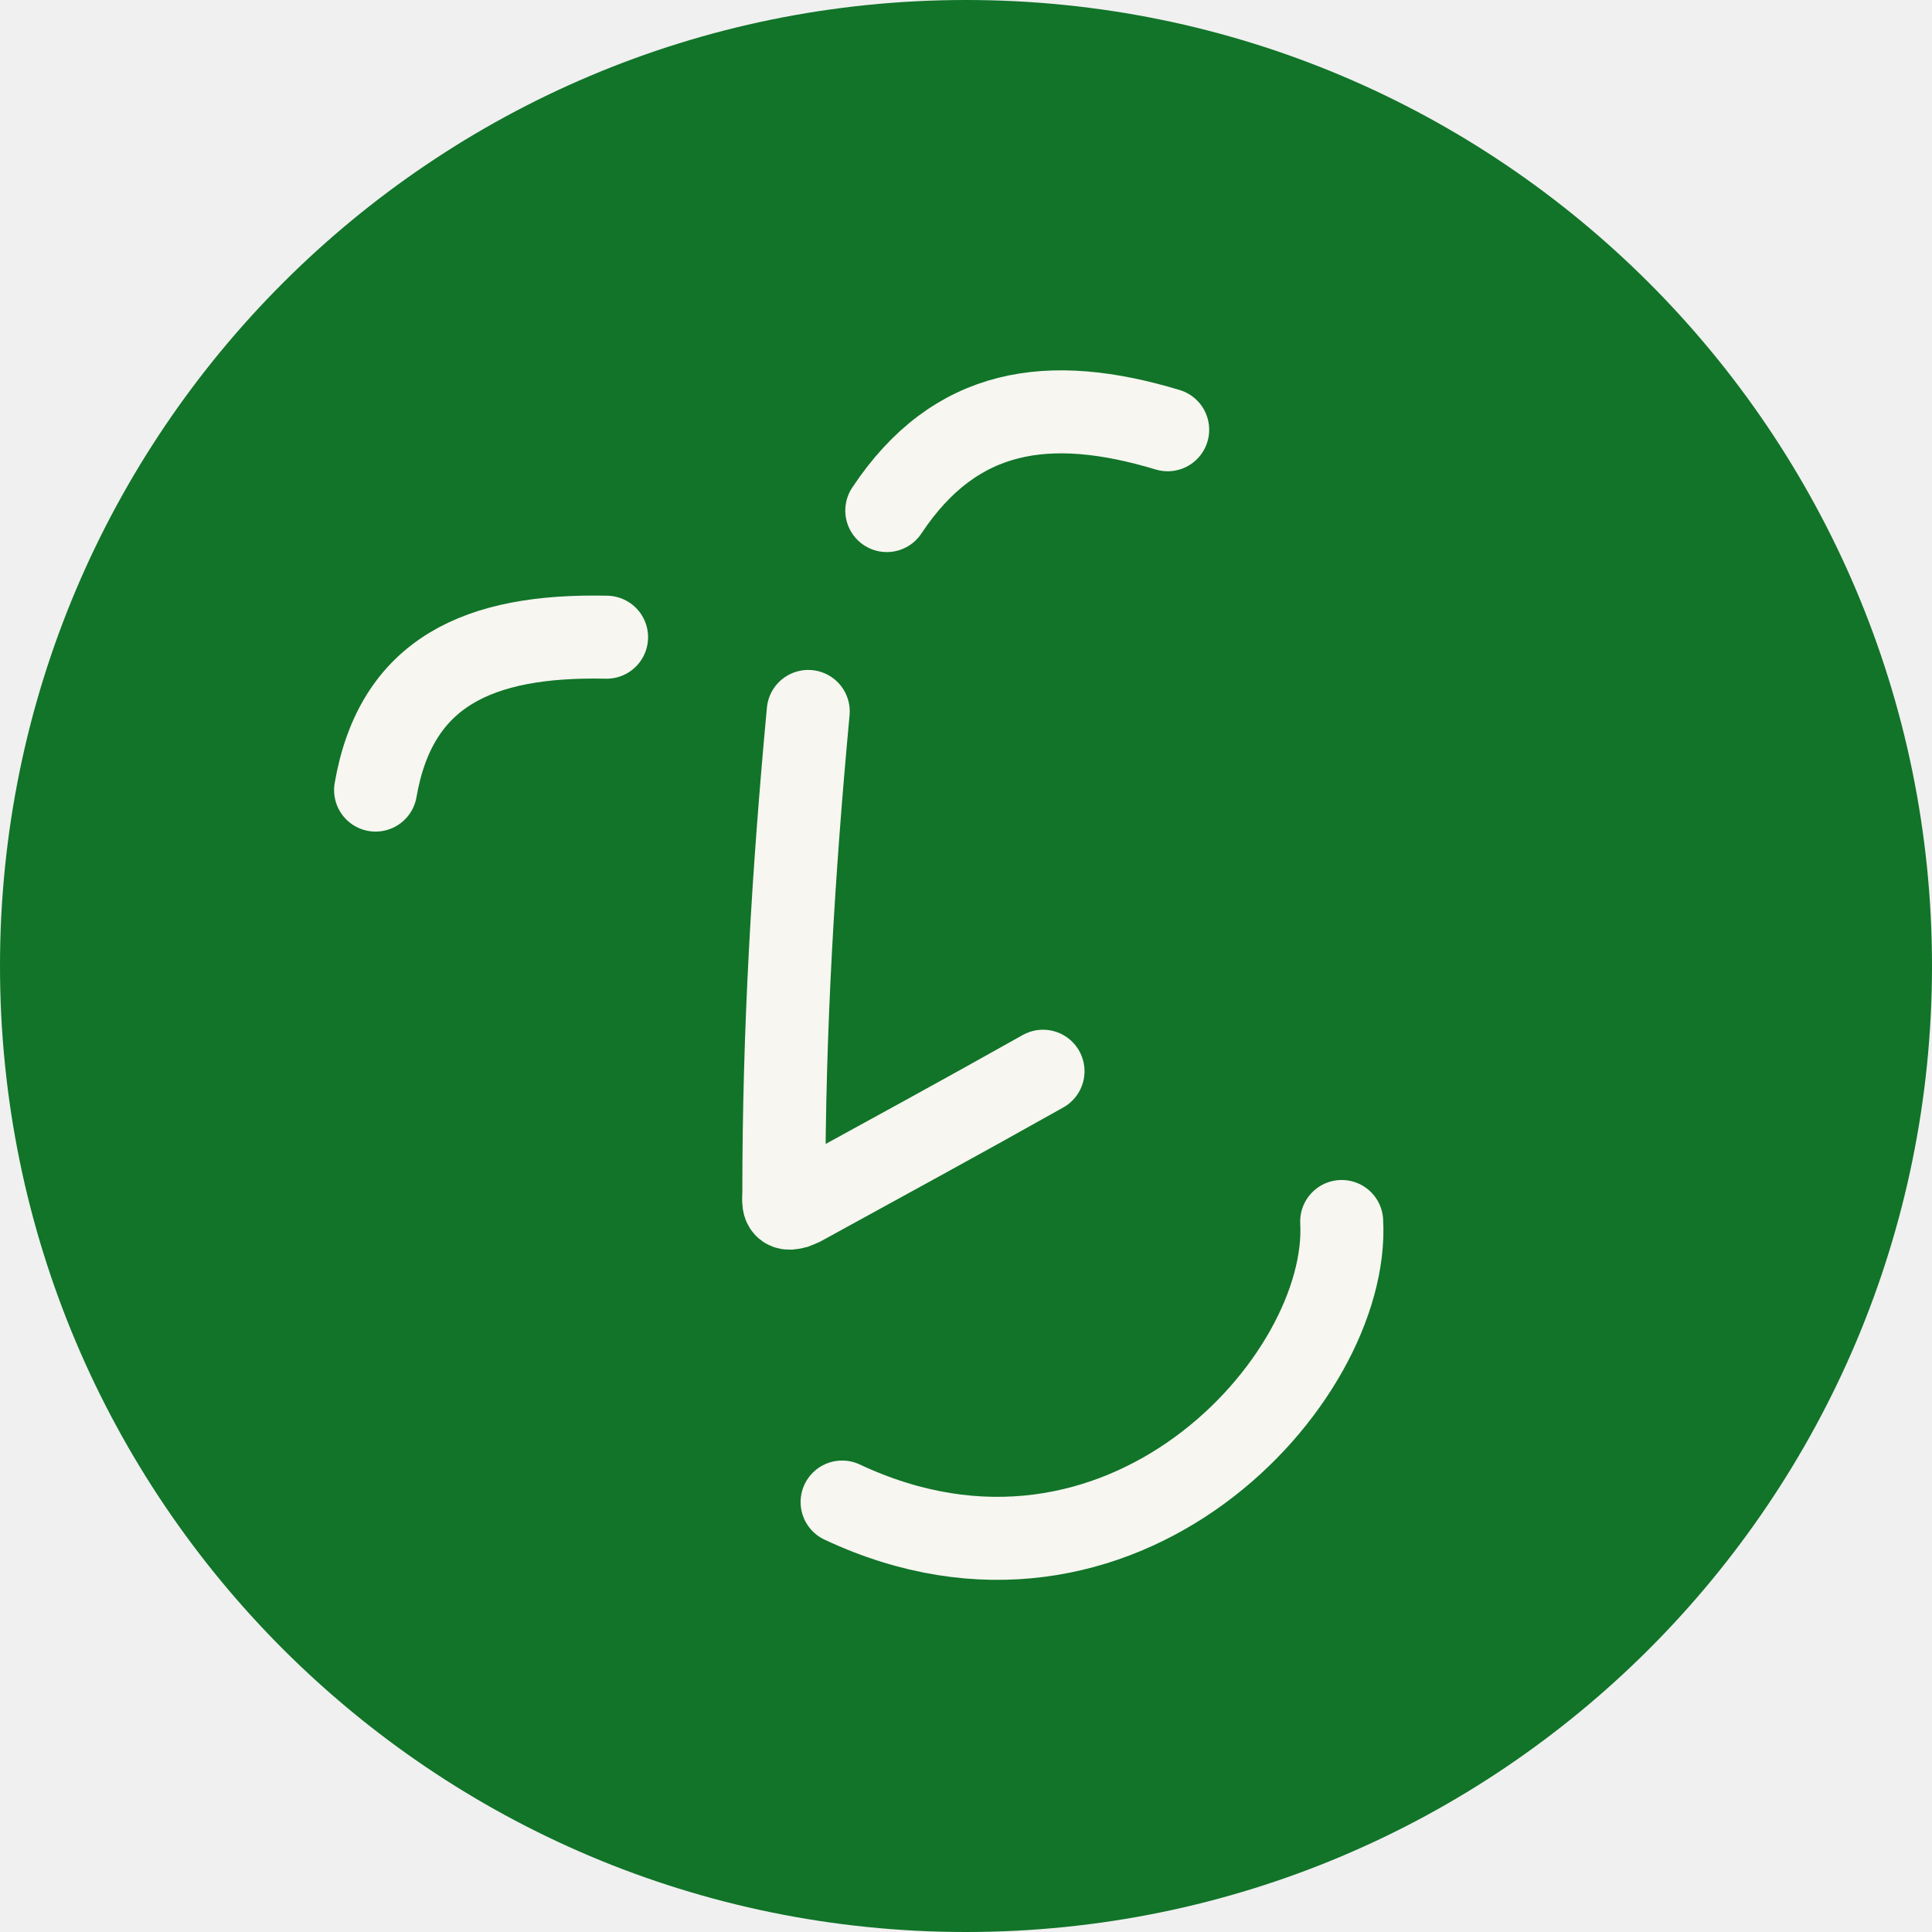
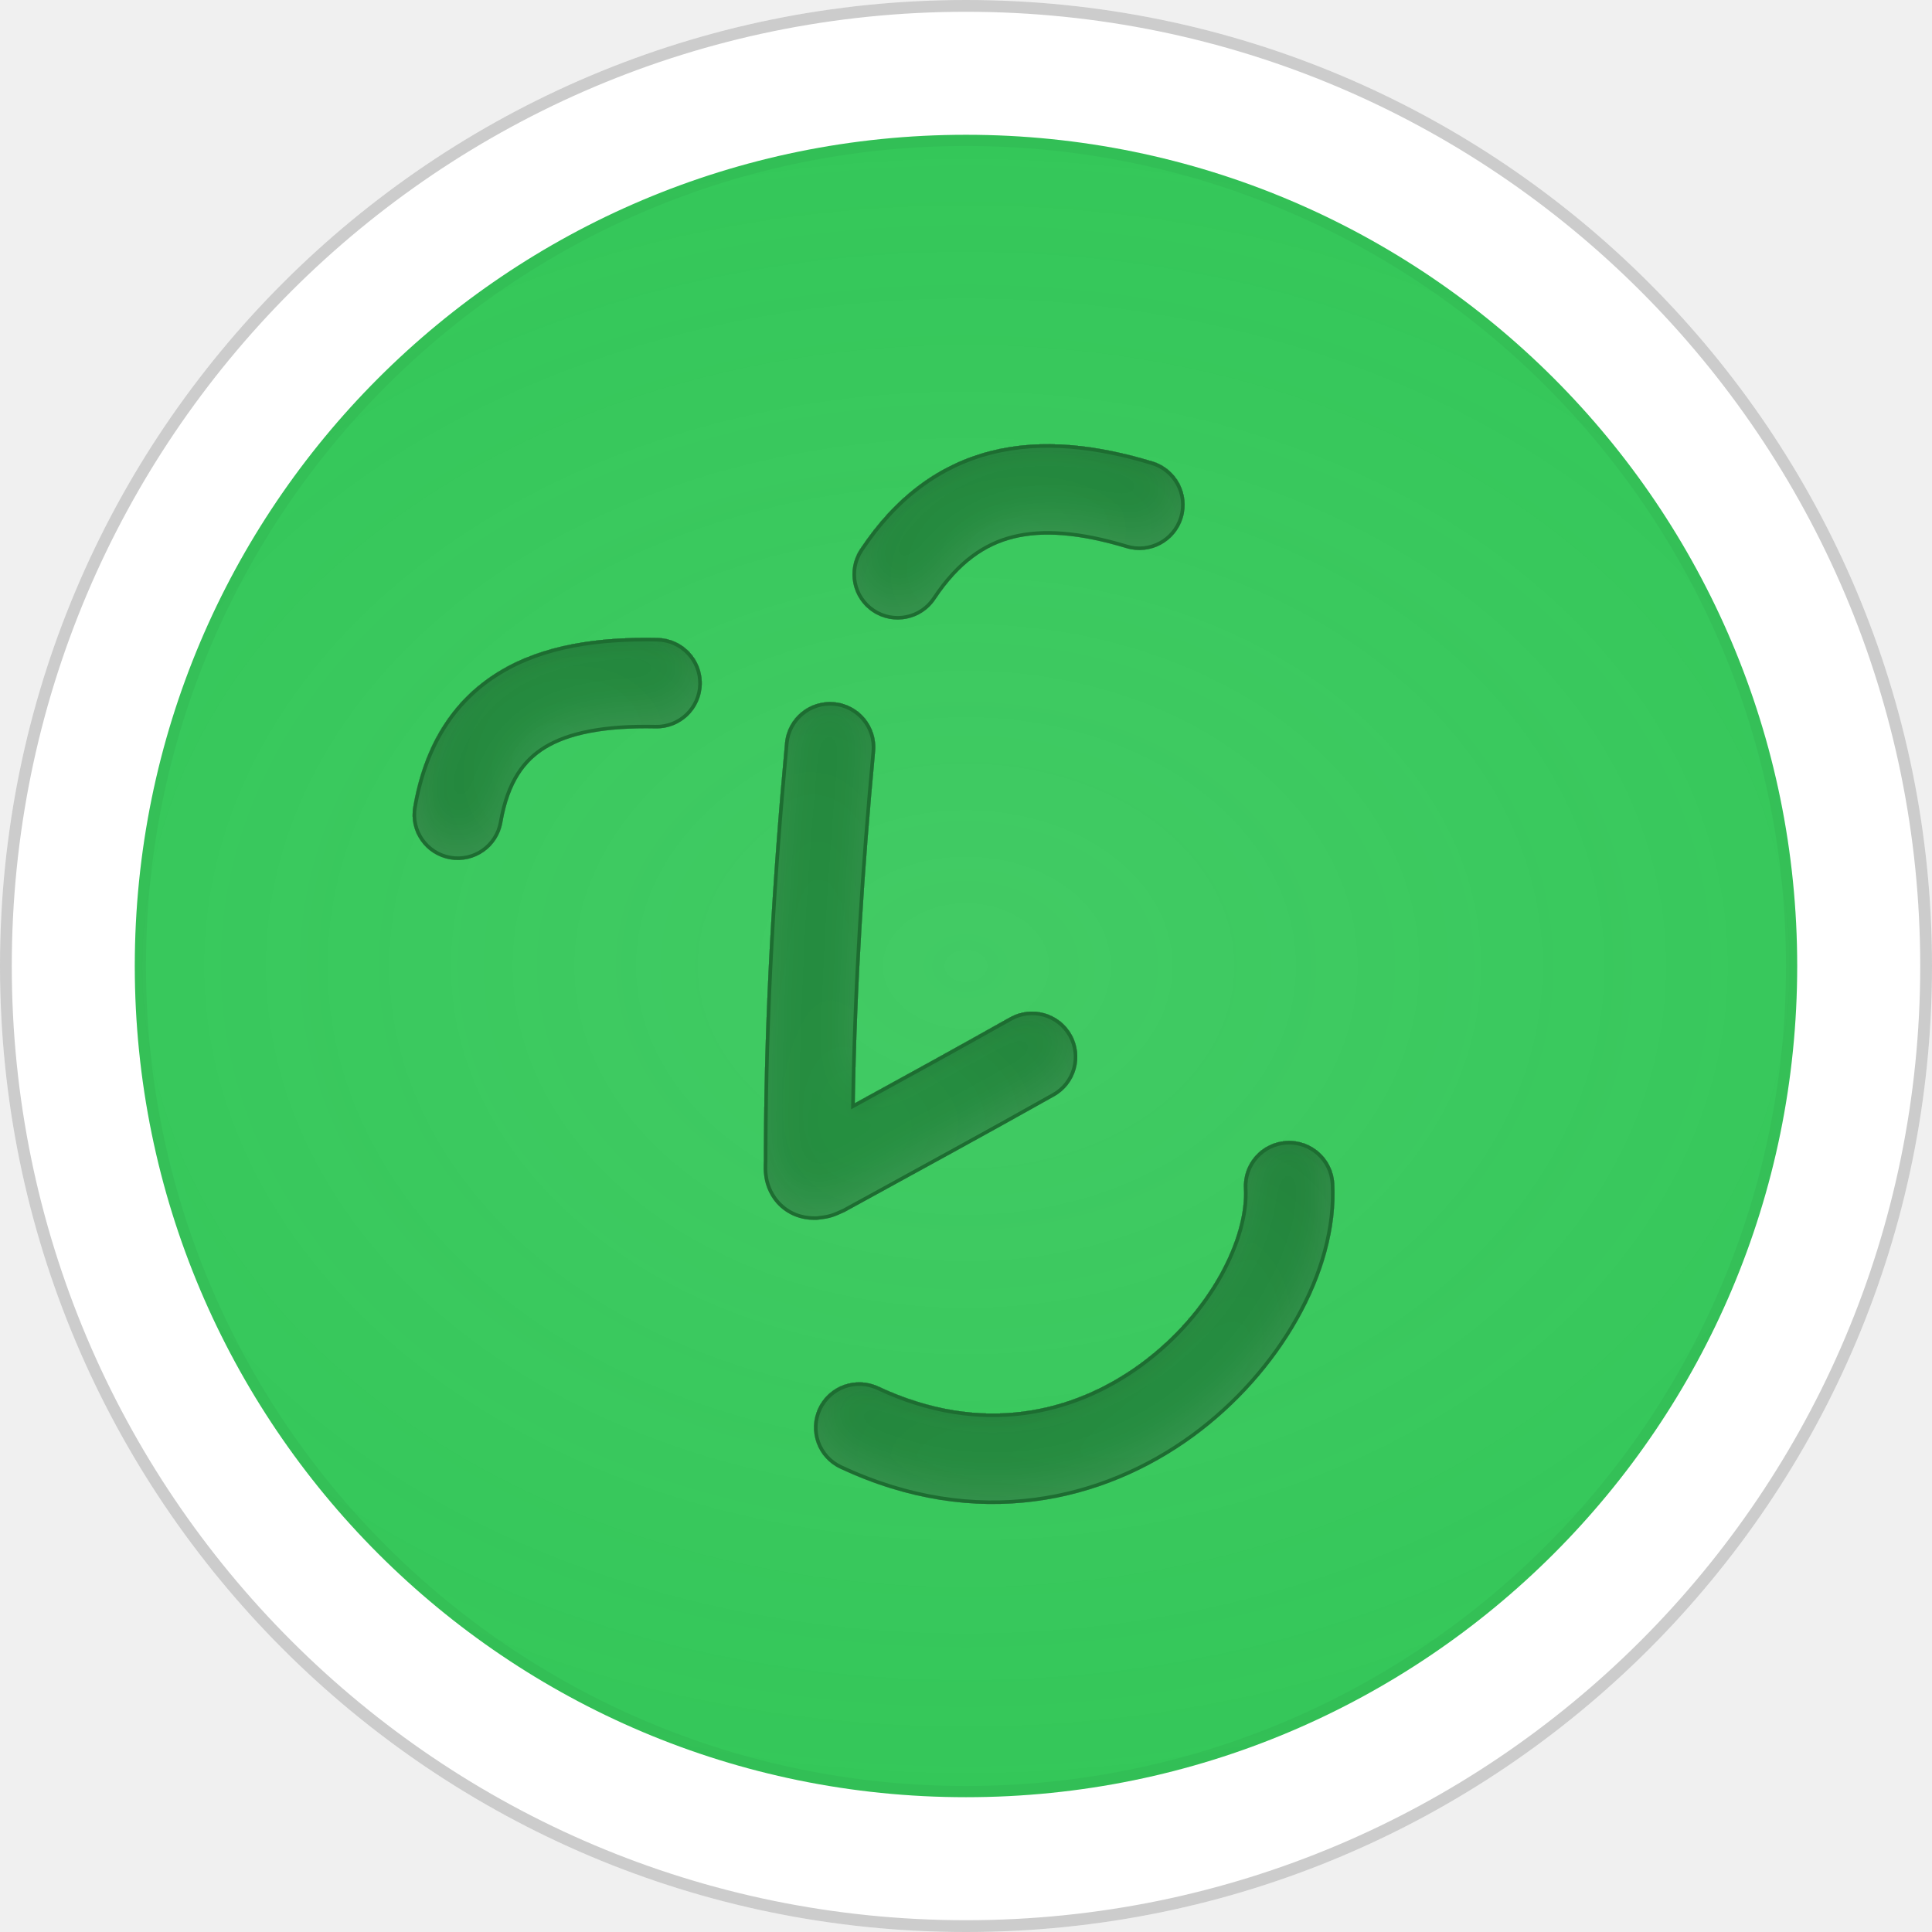
<svg xmlns="http://www.w3.org/2000/svg" width="512" height="512" viewBox="0 0 512 512" fill="none">
-   <rect width="512" height="512" rx="256" fill="#117429" />
-   <path d="M99.532 209.38C104.935 178.164 126.779 168.13 160.747 168.865" stroke="#F7F6F0" stroke-width="22" stroke-linecap="round" />
-   <path d="M235.01 135.304C253.148 107.979 278.002 104.397 309.448 113.889" stroke="#F7F6F0" stroke-width="22" stroke-linecap="round" />
-   <path d="M214.191 188.541C210.196 231.454 207.727 272.933 207.727 316.074C207.728 317.708 207.236 320.17 209.205 320.17C211.041 319.933 210.19 320.17 212.485 319.172C235.789 306.385 255 295.931 276.409 283.888" stroke="#F7F6F0" stroke-width="22" stroke-linecap="round" />
-   <path d="M355.561 323.712C357.864 365.756 297.017 432.715 223.168 398.059" stroke="#F7F6F0" stroke-width="22" stroke-linecap="round" />
+   <circle cx="256" cy="256" r="256" fill="white" />
+   <circle cx="256" cy="256" r="254.439" stroke="black" stroke-opacity="0.2" stroke-width="3.122" />
+   <rect x="35.719" y="35.719" width="440.558" height="440.558" rx="220.279" fill="white" />
+   <rect x="35.719" y="35.719" width="440.558" height="440.558" rx="220.279" fill="url(#paint0_radial_2171_5152)" />
+   <rect x="37.204" y="37.204" width="437.587" height="437.587" rx="218.794" stroke="black" stroke-opacity="0.04" stroke-width="2.971" />
+   <mask id="path-5-inside-1_2171_5152" fill="white">
+     <path d="M340.969 302.386C347.574 302.024 353.221 307.085 353.583 313.69C354.859 336.995 339.288 363.943 316.306 380.749C292.47 398.179 258.863 406.172 222.615 389.161C216.627 386.351 214.051 379.218 216.861 373.229C219.672 367.241 226.805 364.664 232.793 367.475C260.089 380.284 284.433 374.379 302.166 361.412C320.752 347.821 330.369 327.872 329.664 315C329.302 308.395 334.364 302.748 340.969 302.386ZM208.05 196.925C208.663 190.338 214.499 185.496 221.086 186.109C227.673 186.722 232.515 192.559 231.902 199.146C228.969 230.657 227.008 261.166 226.515 292.39C240.758 284.584 253.647 277.51 267.641 269.639C273.406 266.396 280.709 268.441 283.952 274.206C287.195 279.971 285.15 287.275 279.385 290.518C260.891 300.92 244.278 309.961 224.27 320.939L223.788 321.204L223.284 321.423C222.873 321.601 222.651 321.703 222.356 321.835C222.219 321.897 221.442 322.257 220.529 322.543C219.374 322.905 218.42 323.03 217.996 323.083C217.834 323.103 217.614 323.129 217.555 323.136C217.451 323.148 217.346 323.16 217.219 323.177L216.455 323.274H215.686C212.52 323.274 208.744 322.149 205.871 318.959C203.413 316.23 202.779 313.232 202.57 311.844C202.346 310.352 202.386 309.042 202.403 308.521C202.412 308.251 202.429 307.895 202.433 307.819C202.435 307.773 202.436 307.742 202.437 307.724L202.442 304.254C202.572 267.93 204.697 232.948 208.05 196.925ZM132.216 177.948C144.009 170.771 158.724 168.748 174.256 169.084C180.869 169.227 186.115 174.705 185.972 181.318C185.828 187.932 180.351 193.177 173.737 193.034C160.042 192.738 150.744 194.715 144.67 198.412C139.224 201.726 134.976 207.271 133.125 217.964C131.997 224.482 125.798 228.852 119.28 227.724C112.762 226.595 108.393 220.396 109.521 213.878C112.32 197.712 119.794 185.508 132.216 177.948ZM262.706 119.5C276.32 116.073 290.82 117.91 305.411 122.314C311.744 124.226 315.328 130.909 313.417 137.242C311.505 143.575 304.822 147.159 298.489 145.248C286.022 141.485 276.3 140.781 268.555 142.73C261.213 144.579 254.307 149.147 247.878 158.832C244.22 164.343 236.787 165.845 231.275 162.188C225.764 158.529 224.262 151.095 227.92 145.584C237.098 131.757 248.689 123.029 262.706 119.5Z" />
+   </mask>
+   <g filter="url(#filter0_iii_2171_5152)">
+     <path d="M340.969 302.386C347.574 302.024 353.221 307.085 353.583 313.69C354.859 336.995 339.288 363.943 316.306 380.749C292.47 398.179 258.863 406.172 222.615 389.161C216.627 386.351 214.051 379.218 216.861 373.229C219.672 367.241 226.805 364.664 232.793 367.475C260.089 380.284 284.433 374.379 302.166 361.412C320.752 347.821 330.369 327.872 329.664 315C329.302 308.395 334.364 302.748 340.969 302.386ZM208.05 196.925C208.663 190.338 214.499 185.496 221.086 186.109C227.673 186.722 232.515 192.559 231.902 199.146C228.969 230.657 227.008 261.166 226.515 292.39C240.758 284.584 253.647 277.51 267.641 269.639C273.406 266.396 280.709 268.441 283.952 274.206C287.195 279.971 285.15 287.275 279.385 290.518C260.891 300.92 244.278 309.961 224.27 320.939L223.788 321.204L223.284 321.423C222.873 321.601 222.651 321.703 222.356 321.835C222.219 321.897 221.442 322.257 220.529 322.543C219.374 322.905 218.42 323.03 217.996 323.083C217.834 323.103 217.614 323.129 217.555 323.136C217.451 323.148 217.346 323.16 217.219 323.177L216.455 323.274H215.686C212.52 323.274 208.744 322.149 205.871 318.959C203.413 316.23 202.779 313.232 202.57 311.844C202.346 310.352 202.386 309.042 202.403 308.521C202.412 308.251 202.429 307.895 202.433 307.819C202.435 307.773 202.436 307.742 202.437 307.724L202.442 304.254C202.572 267.93 204.697 232.948 208.05 196.925ZM132.216 177.948C144.009 170.771 158.724 168.748 174.256 169.084C180.869 169.227 186.115 174.705 185.972 181.318C185.828 187.932 180.351 193.177 173.737 193.034C160.042 192.738 150.744 194.715 144.67 198.412C139.224 201.726 134.976 207.271 133.125 217.964C131.997 224.482 125.798 228.852 119.28 227.724C112.762 226.595 108.393 220.396 109.521 213.878C112.32 197.712 119.794 185.508 132.216 177.948ZM262.706 119.5C276.32 116.073 290.82 117.91 305.411 122.314C311.744 124.226 315.328 130.909 313.417 137.242C311.505 143.575 304.822 147.159 298.489 145.248C286.022 141.485 276.3 140.781 268.555 142.73C261.213 144.579 254.307 149.147 247.878 158.832C244.22 164.343 236.787 165.845 231.275 162.188C225.764 158.529 224.262 151.095 227.92 145.584C237.098 131.757 248.689 123.029 262.706 119.5Z" fill="#289A45" />
+   </g>
+   <path d="M340.969 302.386L340.918 301.454L340.918 301.454L340.969 302.386ZM353.583 313.69L354.515 313.639L354.515 313.639L353.583 313.69ZM316.306 380.749L316.857 381.502L316.857 381.502L316.306 380.749ZM222.615 389.161L222.219 390.006L222.219 390.006L222.615 389.161ZM216.861 373.229L216.016 372.833L216.016 372.833L216.861 373.229ZM232.793 367.475L232.396 368.32L232.396 368.32L232.793 367.475ZM302.166 361.412L302.717 362.166L302.717 362.166L302.166 361.412ZM329.664 315L330.596 314.949L330.596 314.949L329.664 315ZM208.05 196.925L207.12 196.838L207.12 196.838L208.05 196.925ZM221.086 186.109L221.172 185.18L221.172 185.18L221.086 186.109ZM231.902 199.146L230.973 199.059L230.973 199.059L231.902 199.146ZM226.515 292.39L225.581 292.375L225.556 293.979L226.963 293.208L226.515 292.39ZM267.641 269.639L267.183 268.825L267.183 268.825L267.641 269.639ZM283.952 274.206L284.766 273.749L284.766 273.748L283.952 274.206ZM279.385 290.518L279.842 291.331L279.842 291.331L279.385 290.518ZM224.27 320.939L223.821 320.121L223.82 320.122L224.27 320.939ZM223.788 321.204L224.16 322.06L224.2 322.043L224.238 322.022L223.788 321.204ZM223.284 321.423L222.912 320.567L222.912 320.567L223.284 321.423ZM222.356 321.835L221.975 320.983L221.974 320.983L222.356 321.835ZM220.529 322.543L220.808 323.434L220.808 323.434L220.529 322.543ZM217.996 323.083L218.111 324.009L218.112 324.009L217.996 323.083ZM217.555 323.136L217.447 322.209L217.447 322.209L217.555 323.136ZM217.219 323.177L217.337 324.103L217.338 324.102L217.219 323.177ZM216.455 323.274V324.208H216.515L216.573 324.2L216.455 323.274ZM215.686 323.274L215.686 324.208H215.686V323.274ZM205.871 318.959L205.177 319.584L205.177 319.584L205.871 318.959ZM202.57 311.844L201.647 311.983L201.647 311.983L202.57 311.844ZM202.403 308.521L201.47 308.491L201.47 308.491L202.403 308.521ZM202.433 307.819L203.365 307.859L203.365 307.859L202.433 307.819ZM202.437 307.724L203.369 307.757L203.37 307.741L203.37 307.725L202.437 307.724ZM202.442 304.254L201.509 304.251L201.509 304.252L202.442 304.254ZM132.216 177.948L131.731 177.151L131.731 177.151L132.216 177.948ZM174.256 169.084L174.276 168.151L174.276 168.151L174.256 169.084ZM185.972 181.318L186.905 181.339L186.905 181.339L185.972 181.318ZM173.737 193.034L173.758 192.101L173.758 192.101L173.737 193.034ZM144.67 198.412L144.185 197.615L144.185 197.615L144.67 198.412ZM133.125 217.964L134.045 218.123L134.045 218.123L133.125 217.964ZM119.28 227.724L119.121 228.643L119.121 228.643L119.28 227.724ZM109.521 213.878L108.602 213.719L108.602 213.719L109.521 213.878ZM262.706 119.5L262.478 118.595L262.478 118.595L262.706 119.5ZM305.411 122.314L305.681 121.421L305.681 121.421L305.411 122.314ZM313.417 137.242L314.311 137.512L314.311 137.512L313.417 137.242ZM298.489 145.248L298.22 146.142L298.22 146.142L298.489 145.248ZM268.555 142.73L268.327 141.825L268.327 141.825L268.555 142.73ZM247.878 158.832L248.656 159.348L248.656 159.348L247.878 158.832ZM231.275 162.188L230.759 162.965L230.759 162.965L231.275 162.188ZM227.92 145.584L227.142 145.068L227.142 145.068L227.92 145.584ZM340.969 302.386L341.02 303.318C347.11 302.984 352.317 307.651 352.651 313.741L353.583 313.69L354.515 313.639C354.125 306.52 348.038 301.064 340.918 301.454L340.969 302.386ZM353.583 313.69L352.651 313.741C353.905 336.639 338.567 363.314 315.755 379.996L316.306 380.749L316.857 381.502C340.009 364.572 355.813 337.352 354.515 313.639L353.583 313.69ZM316.306 380.749L315.755 379.996C292.156 397.252 258.91 405.163 223.012 388.316L222.615 389.161L222.219 390.006C258.816 407.181 292.784 399.106 316.857 381.502L316.306 380.749ZM222.615 389.161L223.012 388.316C217.49 385.725 215.115 379.148 217.706 373.626L216.861 373.229L216.016 372.833C212.987 379.288 215.764 386.977 222.219 390.006L222.615 389.161ZM216.861 373.229L217.706 373.626C220.298 368.104 226.875 365.728 232.396 368.32L232.793 367.475L233.19 366.63C226.734 363.6 219.046 366.378 216.016 372.833L216.861 373.229ZM232.793 367.475L232.396 368.32C260.04 381.292 284.745 375.307 302.717 362.166L302.166 361.412L301.615 360.659C284.12 373.452 260.137 379.276 233.19 366.63L232.793 367.475ZM302.166 361.412L302.717 362.166C312.122 355.288 319.261 346.801 323.964 338.392C328.658 329.999 330.961 321.616 330.596 314.949L329.664 315L328.732 315.051C329.072 321.256 326.919 329.284 322.335 337.481C317.759 345.662 310.797 353.944 301.615 360.659L302.166 361.412ZM329.664 315L330.596 314.949C330.263 308.859 334.929 303.651 341.02 303.318L340.969 302.386L340.918 301.454C333.798 301.844 328.342 307.931 328.732 315.051L329.664 315ZM208.05 196.925L208.979 197.011C209.545 190.938 214.926 186.474 220.999 187.039L221.086 186.109L221.172 185.18C214.073 184.519 207.781 189.739 207.12 196.838L208.05 196.925ZM221.086 186.109L220.999 187.039C227.073 187.604 231.538 192.986 230.973 199.059L231.902 199.146L232.832 199.232C233.493 192.132 228.272 185.841 221.172 185.18L221.086 186.109ZM231.902 199.146L230.973 199.059C228.038 230.588 226.075 261.121 225.581 292.375L226.515 292.39L227.448 292.404C227.941 261.21 229.9 230.726 232.832 199.232L231.902 199.146ZM226.515 292.39L226.963 293.208C241.206 285.403 254.099 278.327 268.098 270.452L267.641 269.639L267.183 268.825C253.194 276.694 240.309 283.765 226.066 291.571L226.515 292.39ZM267.641 269.639L268.098 270.452C273.414 267.462 280.148 269.347 283.139 274.664L283.952 274.206L284.766 273.748C281.27 267.534 273.398 265.33 267.183 268.825L267.641 269.639ZM283.952 274.206L283.139 274.664C286.129 279.98 284.243 286.714 278.927 289.704L279.385 290.518L279.842 291.331C286.057 287.835 288.261 279.963 284.766 273.749L283.952 274.206ZM279.385 290.518L278.927 289.704C260.439 300.103 243.833 309.141 223.821 320.121L224.27 320.939L224.719 321.758C244.724 310.781 261.343 301.737 279.842 291.331L279.385 290.518ZM224.27 320.939L223.82 320.122L223.338 320.386L223.788 321.204L224.238 322.022L224.719 321.757L224.27 320.939ZM223.788 321.204L223.416 320.348L222.912 320.567L223.284 321.423L223.656 322.279L224.16 322.06L223.788 321.204ZM223.284 321.423L222.912 320.567C222.495 320.748 222.266 320.852 221.975 320.983L222.356 321.835L222.738 322.687C223.036 322.553 223.252 322.455 223.656 322.279L223.284 321.423ZM222.356 321.835L221.974 320.983C221.833 321.047 221.104 321.385 220.25 321.652L220.529 322.543L220.808 323.434C221.781 323.129 222.605 322.747 222.738 322.687L222.356 321.835ZM220.529 322.543L220.25 321.652C219.174 321.989 218.285 322.106 217.881 322.157L217.996 323.083L218.112 324.009C218.555 323.954 219.574 323.82 220.808 323.434L220.529 322.543ZM217.996 323.083L217.881 322.157C217.723 322.176 217.506 322.202 217.447 322.209L217.555 323.136L217.662 324.063C217.721 324.056 217.945 324.03 218.111 324.009L217.996 323.083ZM217.555 323.136L217.447 322.209C217.34 322.221 217.231 322.234 217.099 322.251L217.219 323.177L217.338 324.102C217.46 324.087 217.561 324.075 217.662 324.063L217.555 323.136ZM217.219 323.177L217.1 322.251L216.337 322.349L216.455 323.274L216.573 324.2L217.337 324.103L217.219 323.177ZM216.455 323.274V322.341H215.686V323.274V324.208H216.455V323.274ZM215.686 323.274L215.686 322.341C212.731 322.341 209.227 321.291 206.565 318.334L205.871 318.959L205.177 319.584C208.26 323.007 212.31 324.208 215.686 324.208L215.686 323.274ZM205.871 318.959L206.565 318.334C204.283 315.801 203.69 313.013 203.493 311.705L202.57 311.844L201.647 311.983C201.868 313.452 202.544 316.658 205.177 319.584L205.871 318.959ZM202.57 311.844L203.493 311.705C203.282 310.301 203.319 309.061 203.336 308.552L202.403 308.521L201.47 308.491C201.453 309.023 201.41 310.403 201.647 311.983L202.57 311.844ZM202.403 308.521L203.336 308.552C203.345 308.287 203.362 307.944 203.365 307.859L202.433 307.819L201.5 307.78C201.497 307.846 201.48 308.214 201.47 308.491L202.403 308.521ZM202.433 307.819L203.365 307.859C203.367 307.813 203.369 307.779 203.369 307.757L202.437 307.724L201.504 307.69C201.503 307.705 201.502 307.733 201.5 307.78L202.433 307.819ZM202.437 307.724L203.37 307.725L203.376 304.255L202.442 304.254L201.509 304.252L201.503 307.722L202.437 307.724ZM202.442 304.254L203.376 304.257C203.505 267.968 205.628 233.015 208.979 197.011L208.05 196.925L207.12 196.838C203.765 232.881 201.639 267.892 201.509 304.251L202.442 304.254ZM132.216 177.948L132.701 178.746C144.271 171.704 158.775 169.682 174.236 170.017L174.256 169.084L174.276 168.151C158.672 167.813 143.746 169.838 131.731 177.151L132.216 177.948ZM174.256 169.084L174.236 170.017C180.334 170.149 185.17 175.2 185.039 181.298L185.972 181.318L186.905 181.339C187.059 174.21 181.405 168.305 174.276 168.151L174.256 169.084ZM185.972 181.318L185.039 181.298C184.906 187.396 179.856 192.233 173.758 192.101L173.737 193.034L173.717 193.967C180.846 194.122 186.75 188.467 186.905 181.339L185.972 181.318ZM173.737 193.034L173.758 192.101C159.99 191.803 150.482 193.782 144.185 197.615L144.67 198.412L145.155 199.209C151.007 195.648 160.093 193.672 173.717 193.967L173.737 193.034ZM144.67 198.412L144.185 197.615C138.469 201.094 134.094 206.896 132.205 217.805L133.125 217.964L134.045 218.123C135.859 207.645 139.98 202.359 145.155 199.209L144.67 198.412ZM133.125 217.964L132.205 217.805C131.165 223.815 125.449 227.844 119.439 226.804L119.28 227.724L119.121 228.643C126.147 229.86 132.828 225.149 134.045 218.123L133.125 217.964ZM119.28 227.724L119.439 226.804C113.43 225.764 109.401 220.047 110.441 214.037L109.521 213.878L108.602 213.719C107.386 220.745 112.095 227.427 119.121 228.643L119.28 227.724ZM109.521 213.878L110.441 214.037C113.203 198.083 120.552 186.139 132.701 178.746L132.216 177.948L131.731 177.151C119.037 184.876 111.437 197.34 108.602 213.719L109.521 213.878ZM262.706 119.5L262.934 120.405C276.319 117.035 290.633 118.829 305.141 123.208L305.411 122.314L305.681 121.421C291.007 116.992 276.321 115.11 262.478 118.595L262.706 119.5ZM305.411 122.314L305.141 123.208C310.981 124.971 314.286 131.133 312.523 136.972L313.417 137.242L314.311 137.512C316.371 130.686 312.507 123.481 305.681 121.421L305.411 122.314ZM313.417 137.242L312.523 136.972C310.761 142.812 304.598 146.117 298.759 144.354L298.489 145.248L298.22 146.142C305.046 148.202 312.25 144.338 314.311 137.512L313.417 137.242ZM298.489 145.248L298.759 144.354C286.209 140.566 276.3 139.818 268.327 141.825L268.555 142.73L268.783 143.636C276.299 141.743 285.836 142.404 298.22 146.142L298.489 145.248ZM268.555 142.73L268.327 141.825C260.726 143.739 253.637 148.469 247.1 158.316L247.878 158.832L248.656 159.348C254.977 149.825 261.7 145.419 268.783 143.636L268.555 142.73ZM247.878 158.832L247.1 158.316C243.727 163.397 236.873 164.783 231.792 161.41L231.275 162.188L230.759 162.965C236.7 166.908 244.712 165.289 248.656 159.348L247.878 158.832ZM231.275 162.188L231.792 161.41C226.71 158.037 225.325 151.182 228.698 146.1L227.92 145.584L227.142 145.068C223.199 151.009 224.818 159.022 230.759 162.965L231.275 162.188ZM227.92 145.584L228.698 146.1C237.769 132.434 249.177 123.869 262.934 120.405L262.706 119.5L262.478 118.595C248.201 122.189 236.427 131.08 227.142 145.068L227.92 145.584Z" fill="#1D6D31" mask="url(#path-5-inside-1_2171_5152)" />
+   <defs>
+     <filter id="filter0_iii_2171_5152" x="109.344" y="113.611" width="244.312" height="293.181" filterUnits="userSpaceOnUse" color-interpolation-filters="sRGB">
+       <feFlood flood-opacity="0" result="BackgroundImageFix" />
+       <feBlend mode="normal" in="SourceGraphic" in2="BackgroundImageFix" result="shape" />
+       <feColorMatrix in="SourceAlpha" type="matrix" values="0 0 0 0 0 0 0 0 0 0 0 0 0 0 0 0 0 0 127 0" result="hardAlpha" />
+       <feOffset dy="3.08" />
+       <feGaussianBlur stdDeviation="1.54" />
+       <feComposite in2="hardAlpha" operator="arithmetic" k2="-1" k3="1" />
+       <feColorMatrix type="matrix" values="0 0 0 0 0 0 0 0 0 0 0 0 0 0 0 0 0 0 0.05 0" />
+       <feBlend mode="normal" in2="shape" result="effect1_innerShadow_2171_5152" />
+       <feColorMatrix in="SourceAlpha" type="matrix" values="0 0 0 0 0 0 0 0 0 0 0 0 0 0 0 0 0 0 127 0" result="hardAlpha" />
+       <feOffset dy="8.215" />
+       <feGaussianBlur stdDeviation="22.59" />
+       <feComposite in2="hardAlpha" operator="arithmetic" k2="-1" k3="1" />
+       <feColorMatrix type="matrix" values="0 0 0 0 0 0 0 0 0 0 0 0 0 0 0 0 0 0 0.16 0" />
+       <feBlend mode="normal" in2="effect1_innerShadow_2171_5152" result="effect2_innerShadow_2171_5152" />
+       <feColorMatrix in="SourceAlpha" type="matrix" values="0 0 0 0 0 0 0 0 0 0 0 0 0 0 0 0 0 0 127 0" result="hardAlpha" />
+       <feOffset dy="-4.107" />
+       <feGaussianBlur stdDeviation="6.161" />
+       <feComposite in2="hardAlpha" operator="arithmetic" k2="-1" k3="1" />
+       <feColorMatrix type="matrix" values="0 0 0 0 1 0 0 0 0 1 0 0 0 0 1 0 0 0 0.1 0" />
+       <feBlend mode="normal" in2="effect2_innerShadow_2171_5152" result="effect3_innerShadow_2171_5152" />
+     </filter>
+     <radialGradient id="paint0_radial_2171_5152" cx="0" cy="0" r="1" gradientUnits="userSpaceOnUse" gradientTransform="translate(255.998 255.998) rotate(90) scale(220.279 292.554)">
+       <stop stop-color="#34C759" stop-opacity="0.93" />
+       <stop offset="1" stop-color="#34C759" />
+     </radialGradient>
+   </defs>
</svg>
